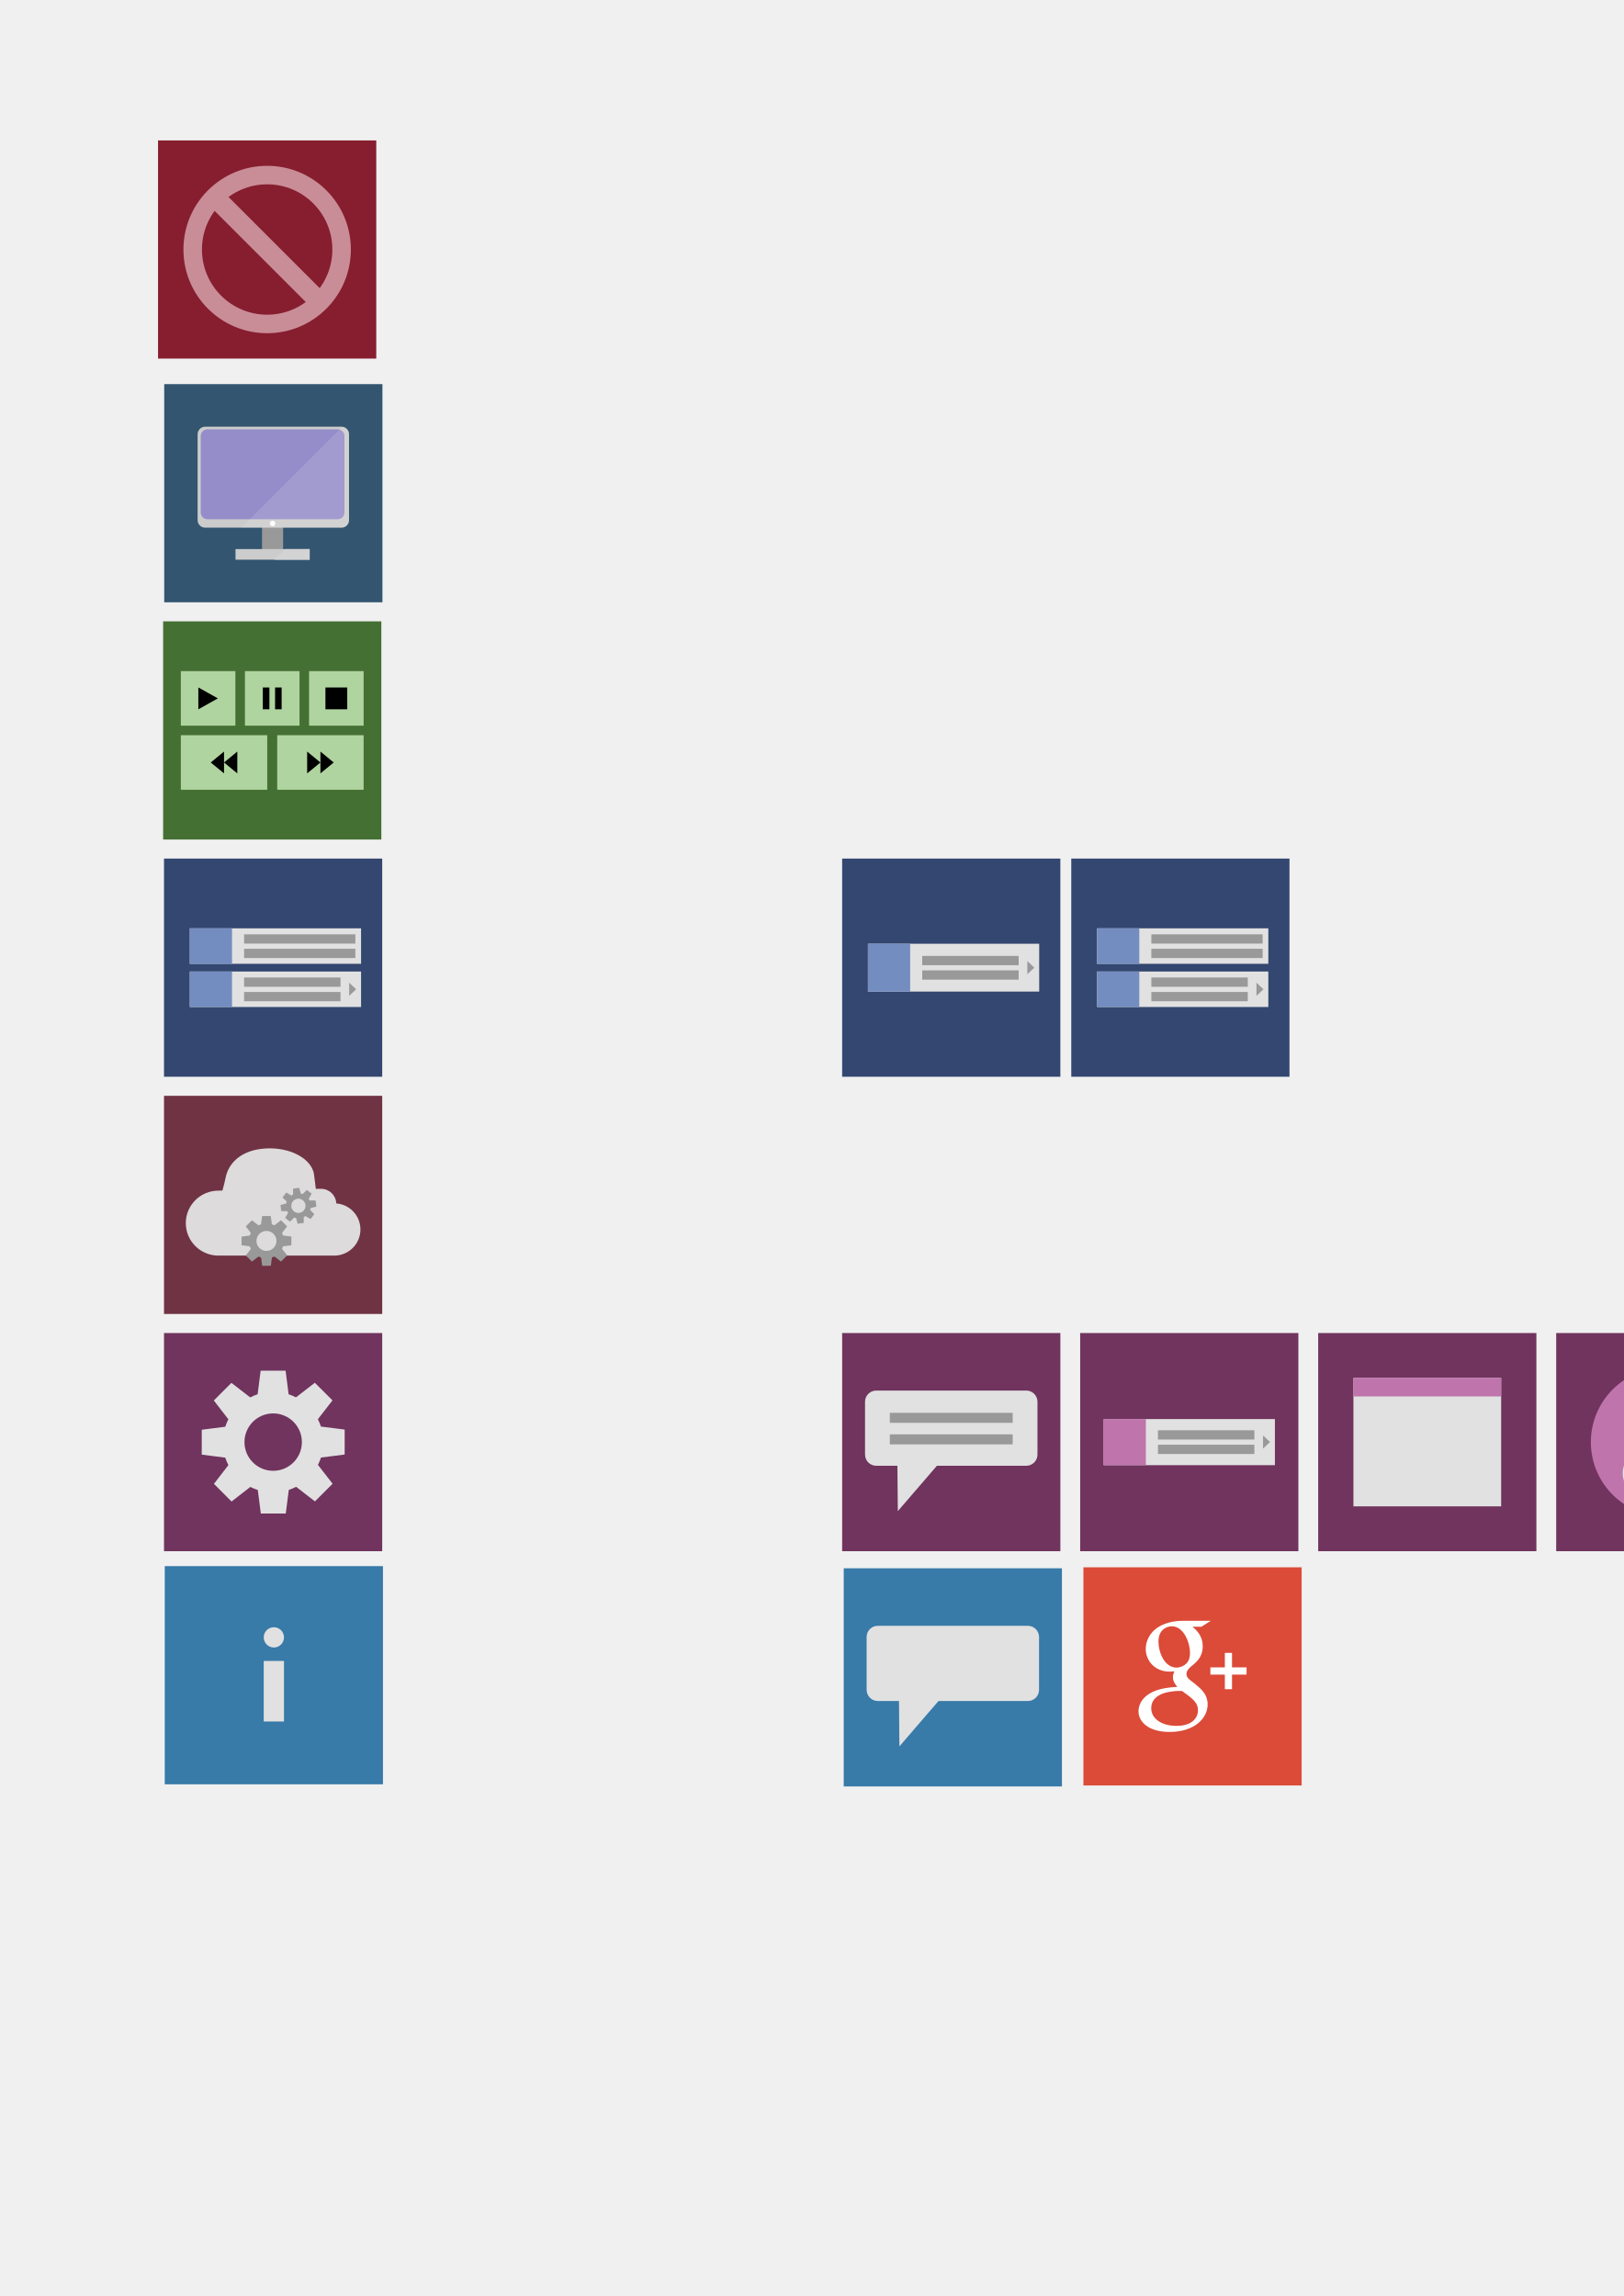
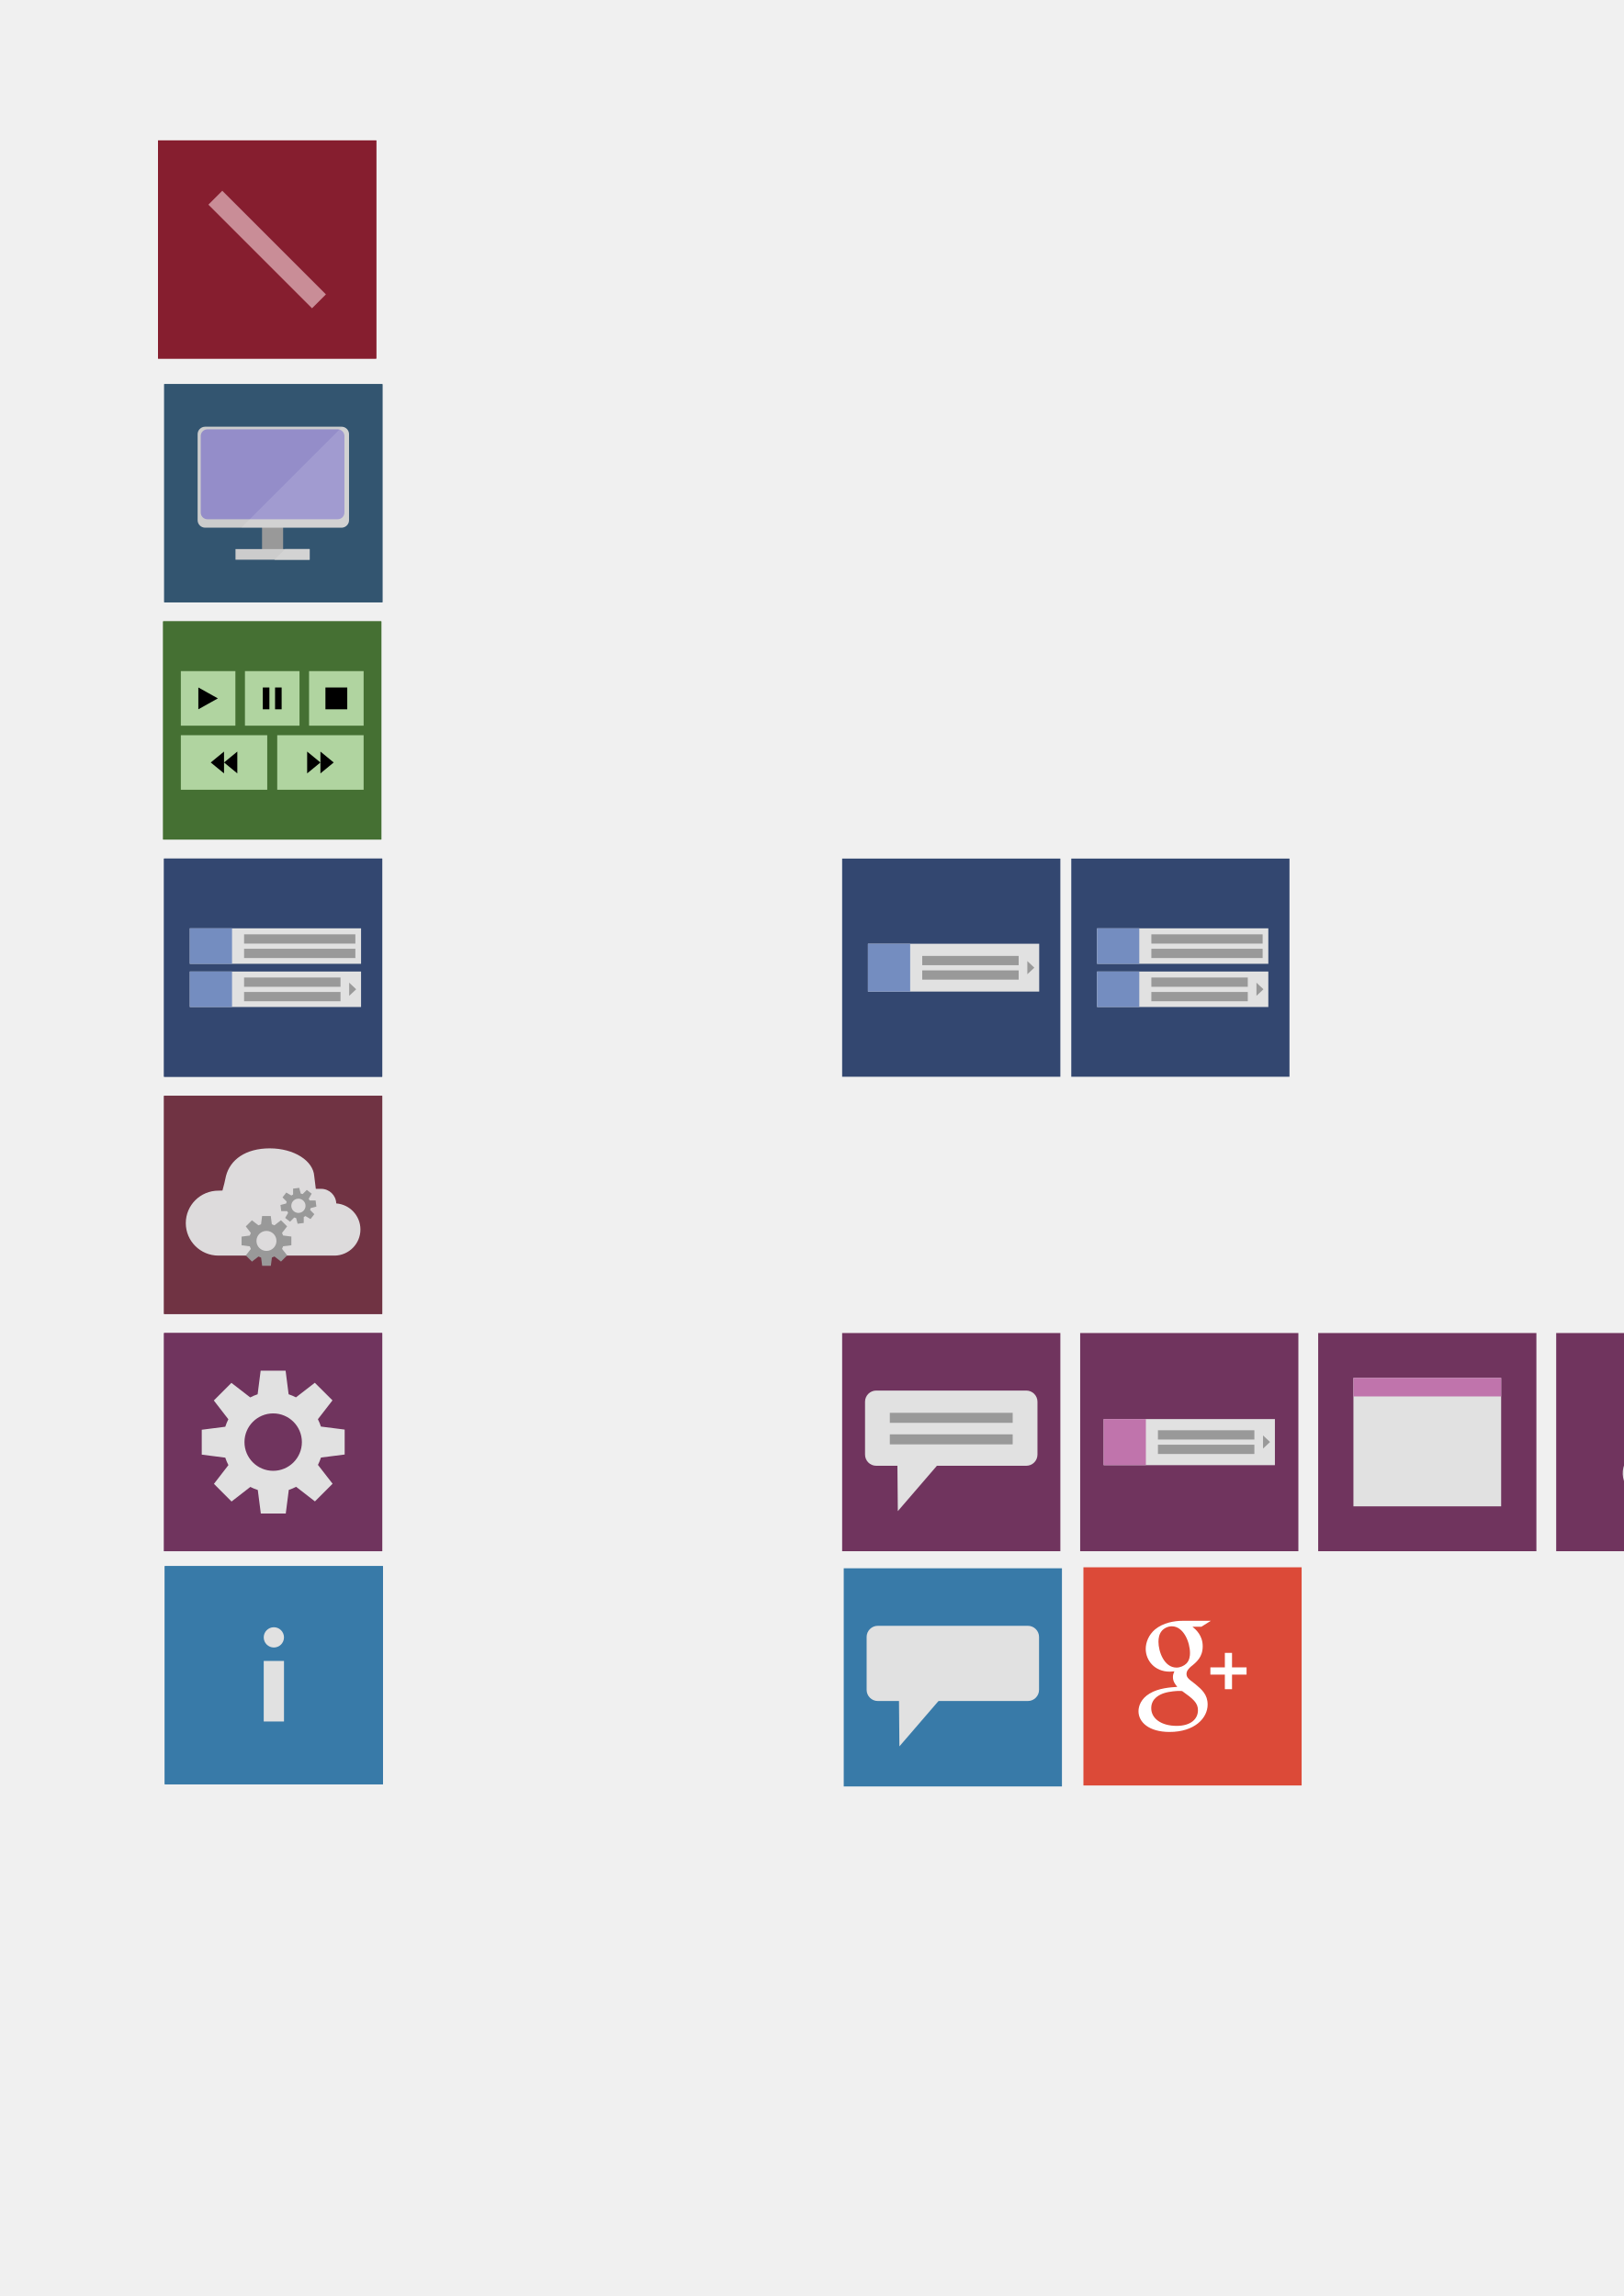
<svg xmlns="http://www.w3.org/2000/svg" xmlns:xlink="http://www.w3.org/1999/xlink" width="744.094" height="1052.362" id="svg2" version="1.1">
  <defs id="defs4" />
  <g id="layer1">
+     <g id="g4369">
+       <rect style="fill:#335570;fill-opacity:1;fill-rule:nonzero;stroke:none" id="rect4371" width="100" height="100" x="75.256" y="176.06" />
+       <g id="g4373" transform="translate(-0.08775458,-1.504623)">
+         <rect y="241.523" x="120.174" height="13.107" width="9.662" id="rect4375" style="fill:#999999;fill-opacity:1;fill-rule:nonzero;stroke:none" />
+         <rect ry="3.443" y="197.087" x="90.648" height="46.276" width="69.392" id="rect4377" style="fill:#cccccc;fill-opacity:1;fill-rule:nonzero;stroke:none" />
+         <rect ry="3.066" y="198.284" x="92.077" height="41.214" width="65.856" id="rect4379" style="fill:#948dc9;fill-opacity:1;fill-rule:nonzero;stroke:none" />
+         <path id="path4381" d="m 156.921,197.117 -46.246,46.246 45.913,0 c 1.907,0 3.452,-1.544 3.452,-3.452 l 0,-39.384 c 0,-1.795 -1.369,-3.244 -3.119,-3.41 z" style="fill:#ffffff;fill-opacity:0.127;fill-rule:nonzero;stroke:none" />
+         <rect style="fill:#cccccc;fill-opacity:1;fill-rule:nonzero;stroke:none" id="rect4383" width="33.983" height="4.872" x="108.013" y="253.171" />
+         <path id="path4385" d="m 130.726,253.177 -4.866,4.866 16.136,0 0,-4.866 -11.27,0 z" style="fill:#d3d3d3;fill-opacity:1;fill-rule:nonzero;stroke:none" />
+         <circle transform="matrix(1.33081,0,0,1.33081,-40.15806,-70.22847)" id="path4387" style="fill:#ffffff;fill-opacity:1;fill-rule:nonzero;stroke:none" cx="124.107" cy="234.193" r="0.938" />
+       </g>
+     </g>
    <g id="g4142">
      <rect y="176.06" x="75.256" height="100" width="100" id="rect2987" style="fill:#335570;fill-opacity:1;fill-rule:nonzero;stroke:none" />
      <g transform="translate(-0.08775458,-1.504623)" id="g3896">
        <rect style="fill:#999999;fill-opacity:1;fill-rule:nonzero;stroke:none" id="rect3034" width="9.662" height="13.107" x="120.174" y="241.523" />
        <rect style="fill:#cccccc;fill-opacity:1;fill-rule:nonzero;stroke:none" id="rect3080" width="69.392" height="46.276" x="90.648" y="197.087" ry="3.443" />
        <rect style="fill:#948dc9;fill-opacity:1;fill-rule:nonzero;stroke:none" id="rect3028" width="65.856" height="41.214" x="92.077" y="198.284" ry="3.066" />
        <path style="fill:#ffffff;fill-opacity:0.127;fill-rule:nonzero;stroke:none" d="m 156.921,197.117 -46.246,46.246 45.913,0 c 1.907,0 3.452,-1.544 3.452,-3.452 l 0,-39.384 c 0,-1.795 -1.369,-3.244 -3.119,-3.41 z" id="rect3032" />
        <rect y="253.171" x="108.013" height="4.872" width="33.983" id="rect3853" style="fill:#cccccc;fill-opacity:1;fill-rule:nonzero;stroke:none" />
        <path style="fill:#d3d3d3;fill-opacity:1;fill-rule:nonzero;stroke:none" d="m 130.726,253.177 -4.866,4.866 16.136,0 0,-4.866 -11.27,0 z" id="rect3855" />
-         <path style="fill:#ffffff;fill-opacity:1;fill-rule:nonzero;stroke:none" id="path3059" d="m 125.045,234.193 a 0.938,0.938 0 0 1 -0.938,0.938 0.938,0.938 0 0 1 -0.938,-0.938 0.938,0.938 0 0 1 0.938,-0.938 0.938,0.938 0 0 1 0.938,0.938 z" transform="matrix(1.33081,0,0,1.33081,-40.15806,-70.22847)" />
+         <circle style="fill:#ffffff;fill-opacity:1;fill-rule:nonzero;stroke:none" id="path3059" transform="matrix(1.33081,0,0,1.33081,-40.15806,-70.22847)" />
+       </g>
+     </g>
+     <g transform="translate(0,8.061279)" id="g4389">
+       <rect style="fill:#457033;fill-opacity:1;fill-rule:nonzero;stroke:none" id="rect4391" width="100" height="100" x="74.754" y="276.731" />
+       <g id="g4393" transform="translate(-0.7148504,6.287613)">
+         <g transform="translate(-12.48528,0)" id="g4395">
+           <rect style="fill:#b0d4a0;fill-opacity:1;fill-rule:nonzero;stroke:none" id="rect4397" width="25" height="25" x="96.071" y="293.255" />
+           <path style="fill:#000000;fill-opacity:1;fill-rule:nonzero;stroke:none" id="path4399" d="m 68.612,305.309 -4.785,2.762 -4.785,2.762 1e-6,-5.525 -1e-6,-5.525 4.785,2.762 z" transform="matrix(0.9360186,0,0,0.9050228,48.82818,29.44377)" />
+         </g>
+         <g transform="translate(-40.21776,2.112457)" id="g4401">
+           <rect style="fill:#b0d4a0;fill-opacity:1;fill-rule:nonzero;stroke:none" id="rect4403" width="39.592" height="25" x="123.804" y="320.519" />
+           <g id="g4405" transform="matrix(-1,0,0,1,253.3157,-0.4861446)">
+             <path style="fill:#000000;fill-opacity:1;fill-rule:nonzero;stroke:none" id="path4407" d="m 68.612,305.309 -4.785,2.762 -4.785,2.762 1e-6,-5.525 -1e-6,-5.525 4.785,2.762 z" transform="matrix(0.635821,0,0,0.9050228,66.08919,57.19377)" />
+             <path transform="matrix(0.635821,0,0,0.9050228,72.17758,57.19377)" d="m 68.612,305.309 -4.785,2.762 -4.785,2.762 1e-6,-5.525 -1e-6,-5.525 4.785,2.762 z" id="path4409" style="fill:#000000;fill-opacity:1;fill-rule:nonzero;stroke:none" />
+           </g>
+         </g>
+         <g id="g4411" transform="matrix(-1,0,0,1,291.1551,2.112457)">
+           <rect y="320.519" x="123.804" height="25" width="39.592" id="rect4413" style="fill:#b0d4a0;fill-opacity:1;fill-rule:nonzero;stroke:none" />
+           <g transform="matrix(-1,0,0,1,253.3157,-0.4861446)" id="g4415">
+             <path transform="matrix(0.635821,0,0,0.9050228,66.08919,57.19377)" d="m 68.612,305.309 -4.785,2.762 -4.785,2.762 1e-6,-5.525 -1e-6,-5.525 4.785,2.762 z" id="path4417" style="fill:#000000;fill-opacity:1;fill-rule:nonzero;stroke:none" />
+             <path style="fill:#000000;fill-opacity:1;fill-rule:nonzero;stroke:none" id="path4419" d="m 68.612,305.309 -4.785,2.762 -4.785,2.762 1e-6,-5.525 -1e-6,-5.525 4.785,2.762 z" transform="matrix(0.635821,0,0,0.9050228,72.17758,57.19377)" />
+           </g>
+         </g>
+         <g transform="translate(19.13693,0)" id="g4421">
+           <rect y="293.255" x="123.214" height="25" width="25" id="rect4423" style="fill:#b0d4a0;fill-opacity:1;fill-rule:nonzero;stroke:none" />
+           <rect y="300.755" x="130.714" height="10" width="10" id="rect4425" style="fill:#000000;fill-opacity:1;fill-rule:nonzero;stroke:none" />
+         </g>
+         <g transform="translate(-10.24561,0)" id="g4427">
+           <rect style="fill:#b0d4a0;fill-opacity:1;fill-rule:nonzero;stroke:none" id="rect4429" width="25" height="25" x="123.214" y="293.255" />
+           <g transform="translate(0.6850042,0)" id="g4431">
+             <rect style="fill:#000000;fill-opacity:1;fill-rule:nonzero;stroke:none" id="rect4433" width="3.017" height="10" x="130.714" y="300.755" />
+             <rect y="300.755" x="136.327" height="10" width="3.017" id="rect4435" style="fill:#000000;fill-opacity:1;fill-rule:nonzero;stroke:none" />
+           </g>
+         </g>
      </g>
    </g>
    <g id="g4117" transform="translate(0,8.061279)">
      <rect y="276.731" x="74.754" height="100" width="100" id="rect2987-5" style="fill:#457033;fill-opacity:1;fill-rule:nonzero;stroke:none" />
      <g transform="translate(-0.7148504,6.287613)" id="g4094">
        <g id="g3985" transform="translate(-12.48528,0)">
          <rect y="293.255" x="96.071" height="25" width="25" id="rect3953" style="fill:#b0d4a0;fill-opacity:1;fill-rule:nonzero;stroke:none" />
          <path transform="matrix(0.9360186,0,0,0.9050228,48.82818,29.44377)" d="m 68.612,305.309 -4.785,2.762 -4.785,2.762 1e-6,-5.525 -1e-6,-5.525 4.785,2.762 z" id="path3955" style="fill:#000000;fill-opacity:1;fill-rule:nonzero;stroke:none" />
        </g>
        <g id="g4084" transform="translate(-40.21776,2.112457)">
          <rect y="320.519" x="123.804" height="25" width="39.592" id="rect4086" style="fill:#b0d4a0;fill-opacity:1;fill-rule:nonzero;stroke:none" />
          <g transform="matrix(-1,0,0,1,253.3157,-0.4861446)" id="g4088">
            <path transform="matrix(0.635821,0,0,0.9050228,66.08919,57.19377)" d="m 68.612,305.309 -4.785,2.762 -4.785,2.762 1e-6,-5.525 -1e-6,-5.525 4.785,2.762 z" id="path4090" style="fill:#000000;fill-opacity:1;fill-rule:nonzero;stroke:none" />
            <path style="fill:#000000;fill-opacity:1;fill-rule:nonzero;stroke:none" id="path4092" d="m 68.612,305.309 -4.785,2.762 -4.785,2.762 1e-6,-5.525 -1e-6,-5.525 4.785,2.762 z" transform="matrix(0.635821,0,0,0.9050228,72.17758,57.19377)" />
          </g>
        </g>
        <g transform="matrix(-1,0,0,1,291.1551,2.112457)" id="g4074">
          <rect style="fill:#b0d4a0;fill-opacity:1;fill-rule:nonzero;stroke:none" id="rect4076" width="39.592" height="25" x="123.804" y="320.519" />
          <g id="g4078" transform="matrix(-1,0,0,1,253.3157,-0.4861446)">
            <path style="fill:#000000;fill-opacity:1;fill-rule:nonzero;stroke:none" id="path4080" d="m 68.612,305.309 -4.785,2.762 -4.785,2.762 1e-6,-5.525 -1e-6,-5.525 4.785,2.762 z" transform="matrix(0.635821,0,0,0.9050228,66.08919,57.19377)" />
            <path transform="matrix(0.635821,0,0,0.9050228,72.17758,57.19377)" d="m 68.612,305.309 -4.785,2.762 -4.785,2.762 1e-6,-5.525 -1e-6,-5.525 4.785,2.762 z" id="path4082" style="fill:#000000;fill-opacity:1;fill-rule:nonzero;stroke:none" />
          </g>
        </g>
        <g id="g3993" transform="translate(19.13693,0)">
          <rect style="fill:#b0d4a0;fill-opacity:1;fill-rule:nonzero;stroke:none" id="rect3995" width="25" height="25" x="123.214" y="293.255" />
          <rect style="fill:#000000;fill-opacity:1;fill-rule:nonzero;stroke:none" id="rect3997" width="10" height="10" x="130.714" y="300.755" />
        </g>
        <g id="g3989" transform="translate(-10.24561,0)">
          <rect y="293.255" x="123.214" height="25" width="25" id="rect3927" style="fill:#b0d4a0;fill-opacity:1;fill-rule:nonzero;stroke:none" />
          <g id="g4001" transform="translate(0.6850042,0)">
            <rect y="300.755" x="130.714" height="10" width="3.017" id="rect3999" style="fill:#000000;fill-opacity:1;fill-rule:nonzero;stroke:none" />
            <rect style="fill:#000000;fill-opacity:1;fill-rule:nonzero;stroke:none" id="rect3939" width="3.017" height="10" x="136.327" y="300.755" />
+           </g>
+         </g>
+       </g>
+     </g>
+     <g id="g4437" transform="translate(0,12.70874)">
+       <rect y="380.815" x="75.158" height="100" width="100" id="rect4439" style="fill:#334770;fill-opacity:1;fill-rule:nonzero;stroke:none" />
+       <g id="g4441" transform="translate(0,-5.442626)">
+         <g transform="translate(0,-14.18696)" id="g4443">
+           <g id="g4445" transform="translate(0,24.37242)">
+             <g id="g4447">
+               <rect style="fill:#e1e1e1;fill-opacity:1;fill-rule:nonzero;stroke:none" id="rect4449" width="78.489" height="16.264" x="86.974" y="408.041" ry="0" />
+               <rect ry="0" y="410.79" x="111.856" height="4.25" width="51" id="rect4451" style="fill:#999999;fill-opacity:1;fill-rule:nonzero;stroke:none" />
+               <rect style="fill:#999999;fill-opacity:1;fill-rule:nonzero;stroke:none" id="rect4453" width="51" height="4.25" x="111.856" y="417.415" ry="0" />
+               <rect style="fill:#748dc0;fill-opacity:1;fill-rule:nonzero;stroke:none" id="rect4455" width="19.357" height="16.264" x="86.974" y="408.041" />
+             </g>
+             <g transform="translate(0,19.79899)" id="g4457">
+               <rect ry="0" y="408.041" x="86.974" height="16.264" width="78.489" id="rect4459" style="fill:#e1e1e1;fill-opacity:1;fill-rule:nonzero;stroke:none" />
+               <rect style="fill:#999999;fill-opacity:1;fill-rule:nonzero;stroke:none" id="rect4461" width="44.194" height="4.25" x="111.856" y="410.79" ry="0" />
+               <rect ry="0" y="417.415" x="111.856" height="4.25" width="44.194" id="rect4463" style="fill:#999999;fill-opacity:1;fill-rule:nonzero;stroke:none" />
+               <rect y="408.041" x="86.974" height="16.264" width="19.357" id="rect4465" style="fill:#748dc0;fill-opacity:1;fill-rule:nonzero;stroke:none" />
+               <path style="fill:#999999;fill-opacity:1;fill-rule:nonzero;stroke:none" id="path4467" d="m 68.612,305.309 -4.785,2.762 -4.785,2.762 1e-6,-5.525 -1e-6,-5.525 4.785,2.762 z" transform="matrix(0.335126,0,0,0.5458603,140.2349,249.5172)" />
+             </g>
          </g>
        </g>
      </g>
    </g>
    <g transform="translate(0,12.70874)" id="g4042">
      <rect style="fill:#334770;fill-opacity:1;fill-rule:nonzero;stroke:none" id="rect4044" width="100" height="100" x="75.158" y="380.815" />
      <g transform="translate(0,-5.442626)" id="g4046">
        <g id="g4048" transform="translate(0,-14.18696)">
          <g transform="translate(0,24.37242)" id="g4050">
            <g id="g4052">
              <rect ry="0" y="408.041" x="86.974" height="16.264" width="78.489" id="rect4054" style="fill:#e1e1e1;fill-opacity:1;fill-rule:nonzero;stroke:none" />
              <rect style="fill:#999999;fill-opacity:1;fill-rule:nonzero;stroke:none" id="rect4056" width="51" height="4.25" x="111.856" y="410.79" ry="0" />
              <rect ry="0" y="417.415" x="111.856" height="4.25" width="51" id="rect4058" style="fill:#999999;fill-opacity:1;fill-rule:nonzero;stroke:none" />
              <rect y="408.041" x="86.974" height="16.264" width="19.357" id="rect4060" style="fill:#748dc0;fill-opacity:1;fill-rule:nonzero;stroke:none" />
            </g>
            <g id="g4062" transform="translate(0,19.79899)">
              <rect style="fill:#e1e1e1;fill-opacity:1;fill-rule:nonzero;stroke:none" id="rect4064" width="78.489" height="16.264" x="86.974" y="408.041" ry="0" />
              <rect ry="0" y="410.79" x="111.856" height="4.25" width="44.194" id="rect4066" style="fill:#999999;fill-opacity:1;fill-rule:nonzero;stroke:none" />
              <rect style="fill:#999999;fill-opacity:1;fill-rule:nonzero;stroke:none" id="rect4068" width="44.194" height="4.25" x="111.856" y="417.415" ry="0" />
              <rect style="fill:#748dc0;fill-opacity:1;fill-rule:nonzero;stroke:none" id="rect4070" width="19.357" height="16.264" x="86.974" y="408.041" />
              <path transform="matrix(0.335126,0,0,0.5458603,140.2349,249.5172)" d="m 68.612,305.309 -4.785,2.762 -4.785,2.762 1e-6,-5.525 -1e-6,-5.525 4.785,2.762 z" id="path4072" style="fill:#999999;fill-opacity:1;fill-rule:nonzero;stroke:none" />
            </g>
          </g>
        </g>
      </g>
    </g>
    <g transform="translate(423.7386,230.5165)" id="g3055">
      <g id="g3181">
        <use transform="translate(-3.889087,-113.8439)" height="1" width="1" id="use3136" xlink:href="#rect2987-5-5" y="0" x="0" />
        <g id="g3059" transform="translate(-4.949752,-18.1167)">
          <g transform="translate(0,-14.18696)" id="g3061">
            <g id="g3063" transform="translate(0,24.37242)">
              <g transform="translate(0,19.79899)" id="g3065">
                <rect ry="0" y="408.041" x="86.974" height="21.125" width="78.489" id="rect3067" style="fill:#e1e1e1;fill-opacity:1;fill-rule:nonzero;stroke:none" />
                <rect y="408.041" x="86.974" height="21.125" width="19.357" id="rect3069" style="fill:#c074ac;fill-opacity:1;fill-rule:nonzero;stroke:none" />
                <g id="g3071" transform="translate(0,2.376265)">
                  <rect ry="0" y="410.79" x="111.856" height="4.25" width="44.194" id="rect3073" style="fill:#999999;fill-opacity:1;fill-rule:nonzero;stroke:none" />
                  <rect style="fill:#999999;fill-opacity:1;fill-rule:nonzero;stroke:none" id="rect3075" width="44.194" height="4.25" x="111.856" y="417.415" ry="0" />
                  <path transform="matrix(0.335126,0,0,0.5458603,140.2349,249.5172)" d="m 68.612,305.309 -4.785,2.762 -4.785,2.762 1e-6,-5.525 -1e-6,-5.525 4.785,2.762 z" id="path3077" style="fill:#999999;fill-opacity:1;fill-rule:nonzero;stroke:none" />
                </g>
              </g>
            </g>
          </g>
        </g>
      </g>
    </g>
    <g id="g4025" transform="translate(314.6625,113.5)" />
+     <g transform="translate(0,116.6726)" id="g4469">
+       <rect y="494.315" x="75.158" height="100" width="100" id="rect4471" style="fill:#70345e;fill-opacity:1;fill-rule:nonzero;stroke:none" />
+       <path style="fill:#e1e1e1;fill-opacity:1;fill-rule:nonzero;stroke:none" d="m 119.447,511.578 -1.384,10.807 c -1.171,0.38 -2.313,0.882 -3.394,1.436 l -8.614,-6.657 -8.066,8.066 6.657,8.614 c -0.557,1.089 -1.03,2.239 -1.41,3.42 l -10.781,1.383 0,11.407 10.781,1.384 c 0.385,1.186 0.873,2.326 1.436,3.42 l -6.63,8.588 8.066,8.092 8.614,-6.683 c 1.088,0.554 2.241,1.032 3.42,1.41 l 1.384,10.781 11.434,0 1.384,-10.833 c 1.16,-0.381 2.297,-0.858 3.367,-1.41 l 8.614,6.683 8.092,-8.092 -6.709,-8.64 c 0.549,-1.078 1.008,-2.2 1.384,-3.367 l 10.859,-1.384 0,-11.434 -10.885,-1.384 c -0.378,-1.162 -0.834,-2.295 -1.383,-3.367 l 6.683,-8.64 -8.092,-8.066 -8.64,6.683 c -1.071,-0.547 -2.207,-1.034 -3.367,-1.41 l -1.384,-10.807 -11.434,0 z m 5.743,19.578 c 7.266,0 13.156,5.89 13.156,13.156 0,7.266 -5.89,13.156 -13.156,13.156 -7.266,0 -13.156,-5.89 -13.156,-13.156 0,-7.266 5.89,-13.156 13.156,-13.156 z" id="path4473" />
+     </g>
    <g id="g4021" transform="translate(0,116.6726)">
      <rect style="fill:#70345e;fill-opacity:1;fill-rule:nonzero;stroke:none" id="rect2987-5-5" width="100" height="100" x="75.158" y="494.315" />
      <path id="path3200" d="m 119.447,511.578 -1.384,10.807 c -1.171,0.38 -2.313,0.882 -3.394,1.436 l -8.614,-6.657 -8.066,8.066 6.657,8.614 c -0.557,1.089 -1.03,2.239 -1.41,3.42 l -10.781,1.383 0,11.407 10.781,1.384 c 0.385,1.186 0.873,2.326 1.436,3.42 l -6.63,8.588 8.066,8.092 8.614,-6.683 c 1.088,0.554 2.241,1.032 3.42,1.41 l 1.384,10.781 11.434,0 1.384,-10.833 c 1.16,-0.381 2.297,-0.858 3.367,-1.41 l 8.614,6.683 8.092,-8.092 -6.709,-8.64 c 0.549,-1.078 1.008,-2.2 1.384,-3.367 l 10.859,-1.384 0,-11.434 -10.885,-1.384 c -0.378,-1.162 -0.834,-2.295 -1.383,-3.367 l 6.683,-8.64 -8.092,-8.066 -8.64,6.683 c -1.071,-0.547 -2.207,-1.034 -3.367,-1.41 l -1.384,-10.807 -11.434,0 z m 5.743,19.578 c 7.266,0 13.156,5.89 13.156,13.156 0,7.266 -5.89,13.156 -13.156,13.156 -7.266,0 -13.156,-5.89 -13.156,-13.156 0,-7.266 5.89,-13.156 13.156,-13.156 z" style="fill:#e1e1e1;fill-opacity:1;fill-rule:nonzero;stroke:none" />
    </g>
    <g id="g3212" transform="translate(9.398907,119.1257)">
      <use transform="translate(301.3745,-2.453125)" height="1" width="1" id="use3136-2" xlink:href="#rect2987-5-5" y="0" x="0" />
      <g transform="translate(-13.02284,-2.38749)" id="g3127">
        <path transform="translate(-1.968146,36.7674)" style="fill:#e1e1e1;fill-opacity:1;fill-rule:nonzero;stroke:none" d="m 417.037,539.114 -0.191,-21.115 12.191,0 6.191,0 z" id="path3079" />
        <rect style="fill:#e1e1e1;fill-opacity:1;fill-rule:nonzero;stroke:none" id="rect3081" width="79.019" height="34.471" x="400.046" y="520.618" ry="5.127" />
        <g id="g3123" transform="matrix(0.8894267,0,0,1,48.60307,0)">
          <rect style="fill:#999999;fill-opacity:1;fill-rule:nonzero;stroke:none" id="rect3115" width="63.306" height="4.596" x="407.902" y="540.689" />
          <rect y="530.814" x="407.902" height="4.596" width="63.306" id="rect3084" style="fill:#999999;fill-opacity:1;fill-rule:nonzero;stroke:none" />
        </g>
      </g>
    </g>
    <g id="g3241" transform="translate(532.8146,230.5165)">
      <g transform="translate(4.6184375e-5,0)" id="g3243">
        <g id="g3245">
          <use transform="translate(-3.889087,-113.8439)" height="1" width="1" id="use3247" xlink:href="#rect2987-5-5" y="0" x="0" />
          <g id="g3249" transform="translate(0.4095578,7.262448)">
            <rect ry="0" y="393.768" x="87.011" height="58.881" width="67.697" id="rect3251" style="fill:#e1e1e1;fill-opacity:1;fill-rule:nonzero;stroke:none" />
            <rect style="fill:#c074ac;fill-opacity:1;fill-rule:nonzero;stroke:none" id="rect3253" width="67.697" height="8.5" x="87.011" y="393.768" ry="0" />
          </g>
        </g>
      </g>
    </g>
    <g transform="translate(641.8908,230.5165)" id="g3055-5">
      <g id="g3285" transform="translate(4.6184375e-5,0)">
        <g id="g3181-1">
          <use x="0" y="0" xlink:href="#rect2987-5-5" id="use3136-0" width="1" height="1" transform="translate(-3.889087,-113.8439)" />
          <g transform="translate(0.4095578,7.262448)" id="g3281" />
-           <path style="fill:#c074ac;fill-opacity:1;fill-rule:nonzero;stroke:none" id="path3257" d="m 776.403,703.935 a 34.118,34.118 0 0 1 -34.118,34.118 34.118,34.118 0 0 1 -34.118,-34.118 34.118,34.118 0 0 1 34.118,-34.118 34.118,34.118 0 0 1 34.118,34.118 z" transform="translate(-621.0165,-273.4639)" />
+           <circle style="fill:#c074ac;fill-opacity:1;fill-rule:nonzero;stroke:none" id="path3257" transform="translate(-621.0165,-273.4639)" d="m 776.403,703.935 a 34.118,34.118 0 0 1 -34.118,34.118 34.118,34.118 0 0 1 -34.118,-34.118 34.118,34.118 0 0 1 34.118,-34.118 34.118,34.118 0 0 1 34.118,34.118 z" />
          <g id="g4101" transform="matrix(0.2849421,0.1645114,-0.1645114,0.2849421,-37.68597,102.1969)" style="fill:#e1e1e1;fill-opacity:1">
            <path id="path3299" d="M 902.188,541.625 C 890.831,547.201 883,558.87 883,572.375 c 0,18.916 15.334,34.25 34.25,34.25 18.916,0 34.25,-15.334 34.25,-34.25 0,-13.505 -7.831,-25.174 -19.188,-30.75 l 0,32.375 -0.094,0 0,0.375 -15,8.094 -15.031,-8.094 0,-0.375 0,-6.719 0,-25.656 z" style="fill:#e1e1e1;fill-opacity:1;fill-rule:nonzero;stroke:none" />
            <rect y="597.162" x="902.401" height="59.043" width="29.698" id="rect3303" style="fill:#e1e1e1;fill-opacity:1;fill-rule:nonzero;stroke:none" />
            <path style="fill:#e1e1e1;fill-opacity:1;fill-rule:nonzero;stroke:none" d="m 932.312,703.375 c 11.356,-5.576 19.188,-17.245 19.188,-30.75 0,-18.916 -15.334,-34.25 -34.25,-34.25 -18.916,0 -34.25,15.334 -34.25,34.25 0,13.505 7.831,25.174 19.188,30.75 l 0,-32.375 0.094,0 0,-0.375 15,-8.094 15.031,8.094 0,0.375 0,6.719 0,25.656 z" id="path4099" />
          </g>
        </g>
      </g>
    </g>
+     <g id="g4475" transform="translate(-2.729962,-316.4531)">
+       <rect y="380.815" x="75.158" height="100" width="100" id="rect4477" style="fill:#861e2f;fill-opacity:1;fill-rule:nonzero;stroke:none" />
+       <circle style="fill:#c98d97;fill-opacity:1;fill-rule:nonzero;stroke:none" id="circle4479" transform="matrix(1.107143,0,0,1.107143,14.38204,275.2086)" cx="100.056" cy="140.548" r="34.648" />
+       <circle transform="matrix(0.8622449,0,0,0.8622449,38.88546,309.6285)" id="circle4481" style="fill:#861e2f;fill-opacity:1;fill-rule:nonzero;stroke:none" cx="100.056" cy="140.548" r="34.648" />
+       <rect transform="matrix(0.7071068,-0.7071068,0.7071068,0.7071068,0,0)" y="359.545" x="-220.64" height="67.175" width="9.016" id="rect4483" style="fill:#c98d97;fill-opacity:1;fill-rule:nonzero;stroke:none" />
+     </g>
    <g transform="translate(-2.729962,-316.4531)" id="g4042-3">
      <rect style="fill:#861e2f;fill-opacity:1;fill-rule:nonzero;stroke:none" id="rect4044-1" width="100" height="100" x="75.158" y="380.815" />
-       <path transform="matrix(1.107143,0,0,1.107143,14.38204,275.2086)" d="M 134.704,140.548 A 34.648,34.648 0 0 1 100.056,175.196 34.648,34.648 0 0 1 65.407,140.548 34.648,34.648 0 0 1 100.056,105.9 34.648,34.648 0 0 1 134.704,140.548 Z" id="path3917" style="fill:#c98d97;fill-opacity:1;fill-rule:nonzero;stroke:none" />
-       <path style="fill:#861e2f;fill-opacity:1;fill-rule:nonzero;stroke:none" id="path3915" d="M 134.704,140.548 A 34.648,34.648 0 0 1 100.056,175.196 34.648,34.648 0 0 1 65.407,140.548 34.648,34.648 0 0 1 100.056,105.9 34.648,34.648 0 0 1 134.704,140.548 Z" transform="matrix(0.8622449,0,0,0.8622449,38.88546,309.6285)" />
+       <circle transform="matrix(1.107143,0,0,1.107143,14.38204,275.2086)" id="path3917" style="fill:#c98d97;fill-opacity:1;fill-rule:nonzero;stroke:none" />
+       <circle style="fill:#861e2f;fill-opacity:1;fill-rule:nonzero;stroke:none" id="path3915" transform="matrix(0.8622449,0,0,0.8622449,38.88546,309.6285)" />
      <rect style="fill:#c98d97;fill-opacity:1;fill-rule:nonzero;stroke:none" id="rect3919" width="9.016" height="67.175" x="-220.64" y="359.545" transform="matrix(0.7071068,-0.7071068,0.7071068,0.7071068,0,0)" />
+     </g>
+     <g id="g4485">
+       <g transform="translate(0,121.4407)" id="g4487">
+         <rect style="fill:#703343;fill-opacity:1;fill-rule:nonzero;stroke:none" id="rect4489" width="100" height="100" x="75.158" y="380.815" />
+       </g>
+       <g id="g4491" transform="matrix(1.107657,0,0,1.107657,-12.20911,-62.62922)">
+         <path id="path4493" d="m 122.641,531.729 c -10.01,0 -16.375,4.683 -18.125,11.438 -0.434,2.151 -0.813,3.65 -1.456,6.018 l -1.513,0.044 c -0.011,-1.2e-4 -0.021,1e-4 -0.031,0 -0.042,-3.9e-4 -0.083,0 -0.125,0 -7.456,0 -13.5,6.015 -13.5,13.438 0,7.422 6.044,13.438 13.5,13.438 0.042,0 0.083,3.8e-4 0.125,0 0.011,8.2e-4 0.021,0 0.031,0 l 23.188,0 24.875,0 c 5.839,-0.152 10.531,-4.937 10.531,-10.812 0,-5.694 -4.414,-10.36 -10,-10.781 -0.113,-3.342 -2.853,-6.014 -6.219,-6.031 l -2.235,0 c -0.216,-1.752 -0.431,-3.608 -0.656,-5.268 -0.42,-6.361 -8.38,-11.482 -18.39,-11.482 z" style="fill:#dddbdc;fill-opacity:1;fill-rule:nonzero;stroke:none" />
+         <path id="path4495" d="m 119.459,559.737 -0.435,3.398 c -0.368,0.119 -0.727,0.277 -1.067,0.451 l -2.709,-2.093 -2.536,2.536 2.093,2.709 c -0.175,0.342 -0.324,0.704 -0.443,1.075 l -3.39,0.435 0,3.587 3.39,0.435 c 0.121,0.373 0.274,0.731 0.451,1.075 l -2.085,2.7 2.536,2.544 2.709,-2.101 c 0.342,0.174 0.705,0.325 1.075,0.443 l 0.435,3.39 3.595,0 0.435,-3.406 c 0.365,-0.12 0.722,-0.27 1.059,-0.443 l 2.709,2.101 2.544,-2.544 -2.109,-2.717 c 0.173,-0.339 0.317,-0.692 0.435,-1.059 l 3.414,-0.435 0,-3.595 -3.423,-0.435 c -0.119,-0.365 -0.262,-0.722 -0.435,-1.059 l 2.101,-2.717 -2.544,-2.536 -2.717,2.101 c -0.337,-0.172 -0.694,-0.325 -1.059,-0.443 l -0.435,-3.398 -3.595,0 z m 1.806,6.156 c 2.285,0 4.137,1.852 4.137,4.137 0,2.285 -1.852,4.137 -4.137,4.137 -2.285,0 -4.137,-1.852 -4.137,-4.137 0,-2.285 1.852,-4.137 4.137,-4.137 z" style="fill:#999999;fill-opacity:1;fill-rule:nonzero;stroke:none" />
+         <path style="fill:#999999;fill-opacity:1;fill-rule:nonzero;stroke:none" d="m 132.287,548.393 -0.002,2.438 c -0.249,0.117 -0.489,0.261 -0.713,0.414 l -2.1,-1.235 -1.563,2.018 1.721,1.725 c -0.093,0.257 -0.165,0.526 -0.217,0.799 l -2.354,0.611 0.322,2.532 2.432,0.003 c 0.119,0.253 0.259,0.492 0.415,0.719 l -1.23,2.093 2.019,1.569 1.724,-1.726 c 0.257,0.092 0.527,0.166 0.799,0.217 l 0.611,2.354 2.538,-0.322 0.002,-2.444 c 0.247,-0.117 0.486,-0.255 0.708,-0.408 l 2.101,1.241 1.568,-2.025 -1.733,-1.729 c 0.091,-0.255 0.162,-0.517 0.212,-0.787 l 2.372,-0.613 -0.322,-2.538 -2.455,-2.2e-4 c -0.117,-0.247 -0.25,-0.486 -0.402,-0.709 l 1.24,-2.107 -2.024,-1.562 -1.73,1.727 c -0.253,-0.091 -0.519,-0.167 -0.787,-0.218 l -0.612,-2.36 -2.538,0.322 z m 1.827,4.184 c 1.613,-0.205 3.087,0.937 3.292,2.55 0.205,1.613 -0.937,3.087 -2.55,3.292 -1.613,0.205 -3.087,-0.937 -3.292,-2.55 -0.205,-1.613 0.937,-3.087 2.55,-3.292 z" id="path4497" />
+       </g>
    </g>
    <g id="g4180">
      <g id="g4042-8" transform="translate(0,121.4407)">
        <rect y="380.815" x="75.158" height="100" width="100" id="rect4044-6" style="fill:#703343;fill-opacity:1;fill-rule:nonzero;stroke:none" />
      </g>
      <g transform="matrix(1.107657,0,0,1.107657,-12.20911,-62.62922)" id="g3407">
        <path style="fill:#dddbdc;fill-opacity:1;fill-rule:nonzero;stroke:none" d="m 122.641,531.729 c -10.01,0 -16.375,4.683 -18.125,11.438 -0.434,2.151 -0.813,3.65 -1.456,6.018 l -1.513,0.044 c -0.011,-1.2e-4 -0.021,1e-4 -0.031,0 -0.042,-3.9e-4 -0.083,0 -0.125,0 -7.456,0 -13.5,6.015 -13.5,13.438 0,7.422 6.044,13.438 13.5,13.438 0.042,0 0.083,3.8e-4 0.125,0 0.011,8.2e-4 0.021,0 0.031,0 l 23.188,0 24.875,0 c 5.839,-0.152 10.531,-4.937 10.531,-10.812 0,-5.694 -4.414,-10.36 -10,-10.781 -0.113,-3.342 -2.853,-6.014 -6.219,-6.031 l -2.235,0 c -0.216,-1.752 -0.431,-3.608 -0.656,-5.268 -0.42,-6.361 -8.38,-11.482 -18.39,-11.482 z" id="path3364" />
        <path style="fill:#999999;fill-opacity:1;fill-rule:nonzero;stroke:none" d="m 119.459,559.737 -0.435,3.398 c -0.368,0.119 -0.727,0.277 -1.067,0.451 l -2.709,-2.093 -2.536,2.536 2.093,2.709 c -0.175,0.342 -0.324,0.704 -0.443,1.075 l -3.39,0.435 0,3.587 3.39,0.435 c 0.121,0.373 0.274,0.731 0.451,1.075 l -2.085,2.7 2.536,2.544 2.709,-2.101 c 0.342,0.174 0.705,0.325 1.075,0.443 l 0.435,3.39 3.595,0 0.435,-3.406 c 0.365,-0.12 0.722,-0.27 1.059,-0.443 l 2.709,2.101 2.544,-2.544 -2.109,-2.717 c 0.173,-0.339 0.317,-0.692 0.435,-1.059 l 3.414,-0.435 0,-3.595 -3.423,-0.435 c -0.119,-0.365 -0.262,-0.722 -0.435,-1.059 l 2.101,-2.717 -2.544,-2.536 -2.717,2.101 c -0.337,-0.172 -0.694,-0.325 -1.059,-0.443 l -0.435,-3.398 -3.595,0 z m 1.806,6.156 c 2.285,0 4.137,1.852 4.137,4.137 0,2.285 -1.852,4.137 -4.137,4.137 -2.285,0 -4.137,-1.852 -4.137,-4.137 0,-2.285 1.852,-4.137 4.137,-4.137 z" id="path3405" />
        <path id="path3200-0" d="m 132.287,548.393 -0.002,2.438 c -0.249,0.117 -0.489,0.261 -0.713,0.414 l -2.1,-1.235 -1.563,2.018 1.721,1.725 c -0.093,0.257 -0.165,0.526 -0.217,0.799 l -2.354,0.611 0.322,2.532 2.432,0.003 c 0.119,0.253 0.259,0.492 0.415,0.719 l -1.23,2.093 2.019,1.569 1.724,-1.726 c 0.257,0.092 0.527,0.166 0.799,0.217 l 0.611,2.354 2.538,-0.322 0.002,-2.444 c 0.247,-0.117 0.486,-0.255 0.708,-0.408 l 2.101,1.241 1.568,-2.025 -1.733,-1.729 c 0.091,-0.255 0.162,-0.517 0.212,-0.787 l 2.372,-0.613 -0.322,-2.538 -2.455,-2.2e-4 c -0.117,-0.247 -0.25,-0.486 -0.402,-0.709 l 1.24,-2.107 -2.024,-1.562 -1.73,1.727 c -0.253,-0.091 -0.519,-0.167 -0.787,-0.218 l -0.612,-2.36 -2.538,0.322 z m 1.827,4.184 c 1.613,-0.205 3.087,0.937 3.292,2.55 0.205,1.613 -0.937,3.087 -2.55,3.292 -1.613,0.205 -3.087,-0.937 -3.292,-2.55 -0.205,-1.613 0.937,-3.087 2.55,-3.292 z" style="fill:#999999;fill-opacity:1;fill-rule:nonzero;stroke:none" />
      </g>
    </g>
    <g id="g4021-4" transform="translate(311.5,224.4971)">
      <rect style="fill:#387aa8;fill-opacity:1;fill-rule:nonzero;stroke:none" id="rect2987-5-5-8" width="100" height="100" x="75.158" y="494.315" />
      <g transform="translate(-314.3974,0.0656347)" id="g3127-1">
        <path transform="translate(-1.968146,36.7674)" style="fill:#e1e1e1;fill-opacity:1;fill-rule:nonzero;stroke:none" d="m 417.037,539.114 -0.191,-21.115 12.191,0 6.191,0 z" id="path3079-3" />
        <rect style="fill:#e1e1e1;fill-opacity:1;fill-rule:nonzero;stroke:none" id="rect3081-1" width="79.019" height="34.471" x="400.046" y="520.618" ry="5.127" />
+       </g>
+     </g>
+     <g transform="translate(0.342101,224.4971)" id="g4499">
+       <rect y="493.326" x="75.158" height="100" width="100" id="rect4501" style="fill:#387aa8;fill-opacity:1;fill-rule:nonzero;stroke:none" />
+       <g style="fill:#e1e1e1;fill-opacity:1" id="g4503" transform="matrix(-0.1534886,0,0,-0.1534886,123.105,698.5242)">
+         <g id="g4505">
+           <rect style="fill:#e1e1e1;fill-opacity:1;fill-rule:nonzero;stroke:none" id="rect4507" width="60.5" height="60.5" x="-43.625" y="1093.865" rx="30.25" ry="30.25" />
+           <rect y="872.913" x="-43.625" height="180.798" width="60.5" id="rect4509" style="fill:#e1e1e1;fill-opacity:1;fill-rule:nonzero;stroke:none" />
+         </g>
      </g>
    </g>
    <g id="g4021-4-3" transform="translate(0.342101,224.4971)">
      <rect style="fill:#387aa8;fill-opacity:1;fill-rule:nonzero;stroke:none" id="rect2987-5-5-8-2" width="100" height="100" x="75.158" y="493.326" />
      <g transform="matrix(-0.1534886,0,0,-0.1534886,123.105,698.5242)" id="g3987" style="fill:#e1e1e1;fill-opacity:1">
        <g id="g4019">
          <rect ry="30.25" rx="30.25" y="1093.865" x="-43.625" height="60.5" width="60.5" id="rect4015" style="fill:#e1e1e1;fill-opacity:1;fill-rule:nonzero;stroke:none" />
          <rect style="fill:#e1e1e1;fill-opacity:1;fill-rule:nonzero;stroke:none" id="rect3979" width="60.5" height="180.798" x="-43.625" y="872.913" />
        </g>
      </g>
    </g>
    <g id="g4021-4-38" transform="translate(421.3421,224.0469)">
      <rect style="fill:#dc4a38;fill-opacity:1;fill-rule:nonzero;stroke:none" id="rect2987-5-5-8-7" width="100" height="100" x="75.158" y="494.315" />
      <g transform="matrix(0.599708,0,0,0.599708,84.24792,504.8407)" id="g3140-9">
        <path id="path3142-9" d="m 70.479,71.845 -3.983,-3.093 c -1.213,-1.006 -2.872,-2.334 -2.872,-4.765 0,-2.441 1.659,-3.993 3.099,-5.43 4.64,-3.652 9.276,-7.539 9.276,-15.73 0,-8.423 -5.3,-12.854 -7.84,-14.956 h 6.849 l 7.189,-4.517 H 60.418 c -5.976,0 -14.588,1.414 -20.893,6.619 -4.752,4.1 -7.07,9.753 -7.07,14.842 0,8.639 6.633,17.396 18.346,17.396 1.106,0 2.316,-0.109 3.534,-0.222 -0.547,1.331 -1.1,2.439 -1.1,4.32 0,3.431 1.763,5.535 3.317,7.528 -4.977,0.342 -14.268,0.893 -21.117,5.103 -6.523,3.879 -8.508,9.525 -8.508,13.51 0,8.202 7.731,15.842 23.762,15.842 19.01,0 29.074,-10.519 29.074,-20.932 10e-4,-7.651 -4.419,-11.417 -9.284,-15.515 z M 56,59.107 c -9.51,0 -13.818,-12.294 -13.818,-19.712 0,-2.888 0.547,-5.87 2.428,-8.199 1.773,-2.218 4.861,-3.657 7.744,-3.657 9.168,0 13.923,12.404 13.923,20.382 0,1.996 -0.22,5.533 -2.762,8.09 -1.778,1.774 -4.753,3.096 -7.515,3.096 z m 0.109,44.543 c -11.826,0 -19.452,-5.657 -19.452,-13.523 0,-7.864 7.071,-10.524 9.504,-11.405 4.64,-1.561 10.611,-1.779 11.607,-1.779 1.105,0 1.658,0 2.538,0.111 8.407,5.983 12.056,8.965 12.056,14.629 0,6.859 -5.639,11.967 -16.253,11.967 z" style="fill:#ffffff" />
        <polygon id="polygon3144-9" points="98.393,58.938 98.393,47.863 92.923,47.863 92.923,58.938 81.866,58.938 81.866,64.469 92.923,64.469 92.923,75.612 98.393,75.612 98.393,64.469 109.506,64.469 109.506,58.938 " style="fill:#ffffff" />
      </g>
    </g>
    <g transform="translate(745.9976,229.1026)" id="g4042-7">
      <rect style="fill:#70345e;fill-opacity:1;fill-rule:nonzero;stroke:none" id="rect4044-3" width="100" height="100" x="75.158" y="380.815" />
      <g transform="translate(0,-5.442626)" id="g4046-2">
        <g id="g4048-4" transform="translate(0,-14.18696)">
          <g transform="translate(0,24.37242)" id="g4050-6">
            <g id="g4052-0">
              <rect ry="0" y="408.041" x="86.974" height="16.264" width="78.489" id="rect4054-1" style="fill:#e1e1e1;fill-opacity:1;fill-rule:nonzero;stroke:none" />
              <rect style="fill:#999999;fill-opacity:1;fill-rule:nonzero;stroke:none" id="rect4056-8" width="51" height="4.25" x="111.856" y="410.79" ry="0" />
              <rect ry="0" y="417.415" x="111.856" height="4.25" width="51" id="rect4058-0" style="fill:#999999;fill-opacity:1;fill-rule:nonzero;stroke:none" />
              <rect y="408.041" x="86.974" height="16.264" width="19.357" id="rect4060-9" style="fill:#c074ac;fill-opacity:1;fill-rule:nonzero;stroke:none" />
            </g>
            <g id="g4062-7" transform="translate(0,19.79899)">
              <rect style="fill:#e1e1e1;fill-opacity:1;fill-rule:nonzero;stroke:none" id="rect4064-5" width="78.489" height="16.264" x="86.974" y="408.041" ry="0" />
              <rect ry="0" y="410.79" x="111.856" height="4.25" width="44.194" id="rect4066-7" style="fill:#999999;fill-opacity:1;fill-rule:nonzero;stroke:none" />
              <rect style="fill:#999999;fill-opacity:1;fill-rule:nonzero;stroke:none" id="rect4068-7" width="44.194" height="4.25" x="111.856" y="417.415" ry="0" />
              <rect style="fill:#c074ac;fill-opacity:1;fill-rule:nonzero;stroke:none" id="rect4070-9" width="19.357" height="16.264" x="86.974" y="408.041" />
              <path transform="matrix(0.335126,0,0,0.5458603,140.2349,249.5172)" d="m 68.612,305.309 -4.785,2.762 -4.785,2.762 1e-6,-5.525 -1e-6,-5.525 4.785,2.762 z" id="path4072-5" style="fill:#999999;fill-opacity:1;fill-rule:nonzero;stroke:none" />
            </g>
          </g>
        </g>
      </g>
    </g>
    <g id="g3215" transform="translate(310.7734,12.70874)">
      <rect y="380.815" x="75.158" height="100" width="100" id="rect3217" style="fill:#334770;fill-opacity:1;fill-rule:nonzero;stroke:none" />
      <g id="g3219" transform="translate(0,-5.442626)">
        <g transform="translate(0,-14.18696)" id="g3221">
          <g id="g3223" transform="translate(0,24.37242)">
            <g transform="translate(0,9.899495)" id="g3235">
              <rect ry="0" y="405.213" x="86.974" height="21.92" width="78.489" id="rect3237" style="fill:#e1e1e1;fill-opacity:1;fill-rule:nonzero;stroke:none" />
              <rect style="fill:#999999;fill-opacity:1;fill-rule:nonzero;stroke:none" id="rect3239" width="44.194" height="4.25" x="111.856" y="410.79" ry="0" />
              <rect ry="0" y="417.415" x="111.856" height="4.25" width="44.194" id="rect3241" style="fill:#999999;fill-opacity:1;fill-rule:nonzero;stroke:none" />
              <rect y="405.213" x="86.974" height="21.921" width="19.357" id="rect3243" style="fill:#748dc0;fill-opacity:1;fill-rule:nonzero;stroke:none" />
              <path style="fill:#999999;fill-opacity:1;fill-rule:nonzero;stroke:none" id="path3245" d="m 68.612,305.309 -4.785,2.762 -4.785,2.762 1e-6,-5.525 -1e-6,-5.525 4.785,2.762 z" transform="matrix(0.335126,0,0,0.5458603,140.2349,249.5172)" />
            </g>
          </g>
        </g>
      </g>
    </g>
    <g transform="translate(415.7734,12.70874)" id="g4042-5">
      <rect style="fill:#334770;fill-opacity:1;fill-rule:nonzero;stroke:none" id="rect4044-0" width="100" height="100" x="75.158" y="380.815" />
      <g transform="translate(0,-5.442626)" id="g4046-3">
        <g id="g4048-5" transform="translate(0,-14.18696)">
          <g transform="translate(0,24.37242)" id="g4050-5">
            <g id="g4052-1">
              <rect ry="0" y="408.041" x="86.974" height="16.264" width="78.489" id="rect4054-0" style="fill:#e1e1e1;fill-opacity:1;fill-rule:nonzero;stroke:none" />
              <rect style="fill:#999999;fill-opacity:1;fill-rule:nonzero;stroke:none" id="rect4056-6" width="51" height="4.25" x="111.856" y="410.79" ry="0" />
              <rect ry="0" y="417.415" x="111.856" height="4.25" width="51" id="rect4058-4" style="fill:#999999;fill-opacity:1;fill-rule:nonzero;stroke:none" />
              <rect y="408.041" x="86.974" height="16.264" width="19.357" id="rect4060-7" style="fill:#748dc0;fill-opacity:1;fill-rule:nonzero;stroke:none" />
            </g>
            <g id="g4062-2" transform="translate(0,19.79899)">
              <rect style="fill:#e1e1e1;fill-opacity:1;fill-rule:nonzero;stroke:none" id="rect4064-4" width="78.489" height="16.264" x="86.974" y="408.041" ry="0" />
              <rect ry="0" y="410.79" x="111.856" height="4.25" width="44.194" id="rect4066-75" style="fill:#999999;fill-opacity:1;fill-rule:nonzero;stroke:none" />
              <rect style="fill:#999999;fill-opacity:1;fill-rule:nonzero;stroke:none" id="rect4068-6" width="44.194" height="4.25" x="111.856" y="417.415" ry="0" />
              <rect style="fill:#748dc0;fill-opacity:1;fill-rule:nonzero;stroke:none" id="rect4070-3" width="19.357" height="16.264" x="86.974" y="408.041" />
              <path transform="matrix(0.335126,0,0,0.5458603,140.2349,249.5172)" d="m 68.612,305.309 -4.785,2.762 -4.785,2.762 1e-6,-5.525 -1e-6,-5.525 4.785,2.762 z" id="path4072-7" style="fill:#999999;fill-opacity:1;fill-rule:nonzero;stroke:none" />
            </g>
          </g>
        </g>
      </g>
    </g>
    <g transform="translate(857.8146,230.5165)" id="g4310">
      <g id="g4312" transform="translate(4.6184375e-5,0)">
        <g id="g4314">
          <g id="g4423">
            <use transform="translate(-3.889087,-113.8439)" height="1" width="1" id="use4316" xlink:href="#rect2987-5-5" y="0" x="0" />
            <g id="g4318" transform="translate(0.4095578,7.262448)">
              <rect ry="0" y="388.268" x="87.011" height="69.881" width="67.697" id="rect4320" style="fill:#e1e1e1;fill-opacity:1;fill-rule:nonzero;stroke:none" />
            </g>
            <rect ry="0" y="403.471" x="95.769" height="9.75" width="51" id="rect4370" style="fill:#999999;fill-opacity:1;fill-rule:nonzero;stroke:none" />
            <rect style="fill:#999999;fill-opacity:1;fill-rule:nonzero;stroke:none" id="rect4356" width="35.25" height="9.75" x="95.769" y="417.721" ry="0" />
            <g id="g4408">
              <g transform="matrix(0.819589,0.2196082,-0.258819,0.9659258,134.45,-17.46102)" id="g4398">
                <rect style="fill:#c074ac;fill-opacity:1;stroke:none" id="rect4400" width="14" height="17.25" x="98.935" y="463.596" />
                <g id="g4402">
                  <path transform="matrix(0.1859332,-0.09618026,0.0493221,0.09618026,39.03123,455.5282)" d="m 199.68,462.134 15.983,15.983 15.983,15.983 -21.834,5.85 -21.834,5.85 5.85,-21.834 z" id="path4404" style="fill:#c074ac;fill-opacity:1;stroke:none" />
                  <path style="fill:#c074ac;fill-opacity:1;stroke:none" id="path4406" d="m 199.68,462.134 15.983,15.983 15.983,15.983 -21.834,5.85 -21.834,5.85 5.85,-21.834 z" transform="matrix(-0.1859332,-0.09618026,-0.0493221,0.09618026,172.8553,455.5282)" />
                </g>
              </g>
              <g id="g4386" transform="matrix(-0.819589,0.2196082,0.258819,0.9659258,75.66911,-17.46102)">
                <rect y="463.596" x="98.935" height="17.25" width="14" id="rect4372" style="fill:#c074ac;fill-opacity:1;stroke:none" />
                <g id="g4382">
                  <path style="fill:#c074ac;fill-opacity:1;stroke:none" id="path4380" d="m 199.68,462.134 15.983,15.983 15.983,15.983 -21.834,5.85 -21.834,5.85 5.85,-21.834 z" transform="matrix(0.1859332,-0.09618026,0.0493221,0.09618026,39.03123,455.5282)" />
                  <path transform="matrix(-0.1859332,-0.09618026,-0.0493221,0.09618026,172.8553,455.5282)" d="m 199.68,462.134 15.983,15.983 15.983,15.983 -21.834,5.85 -21.834,5.85 5.85,-21.834 z" id="path4378" style="fill:#c074ac;fill-opacity:1;stroke:none" />
                </g>
              </g>
              <g id="g4394">
                <path d="m 108.075,431.627 4.876,-2.837 0.208,5.637 5.636,-0.246 -2.435,5.088 5.104,2.401 -4.521,3.373 3.404,4.498 -5.571,0.886 0.924,5.565 -5.345,-1.804 -1.768,5.357 -3.894,-4.081 -4.055,3.921 -1.551,-5.424 -5.413,1.588 1.147,-5.523 -5.531,-1.11 3.582,-4.357 -4.382,-3.553 5.197,-2.193 -2.229,-5.182 5.621,0.473 0.435,-5.624 4.757,3.031 2.999,-4.778 z" id="path4324" style="fill:#e1e1e1;fill-opacity:1;stroke:none" />
                <path style="fill:#c074ac;fill-opacity:1;stroke:none" id="path4392" d="m 107.509,433.721 3.973,-2.312 0.17,4.594 4.592,-0.201 -1.985,4.146 4.16,1.956 -3.684,2.749 2.774,3.665 -4.54,0.722 0.753,4.535 -4.355,-1.47 -1.441,4.365 -3.173,-3.326 -3.304,3.195 -1.264,-4.419 -4.411,1.294 0.935,-4.501 -4.507,-0.904 2.919,-3.551 -3.57,-2.895 4.235,-1.787 -1.816,-4.223 4.58,0.385 0.354,-4.583 3.877,2.47 2.444,-3.893 z" />
              </g>
            </g>
          </g>
        </g>
      </g>
    </g>
  </g>
</svg>
